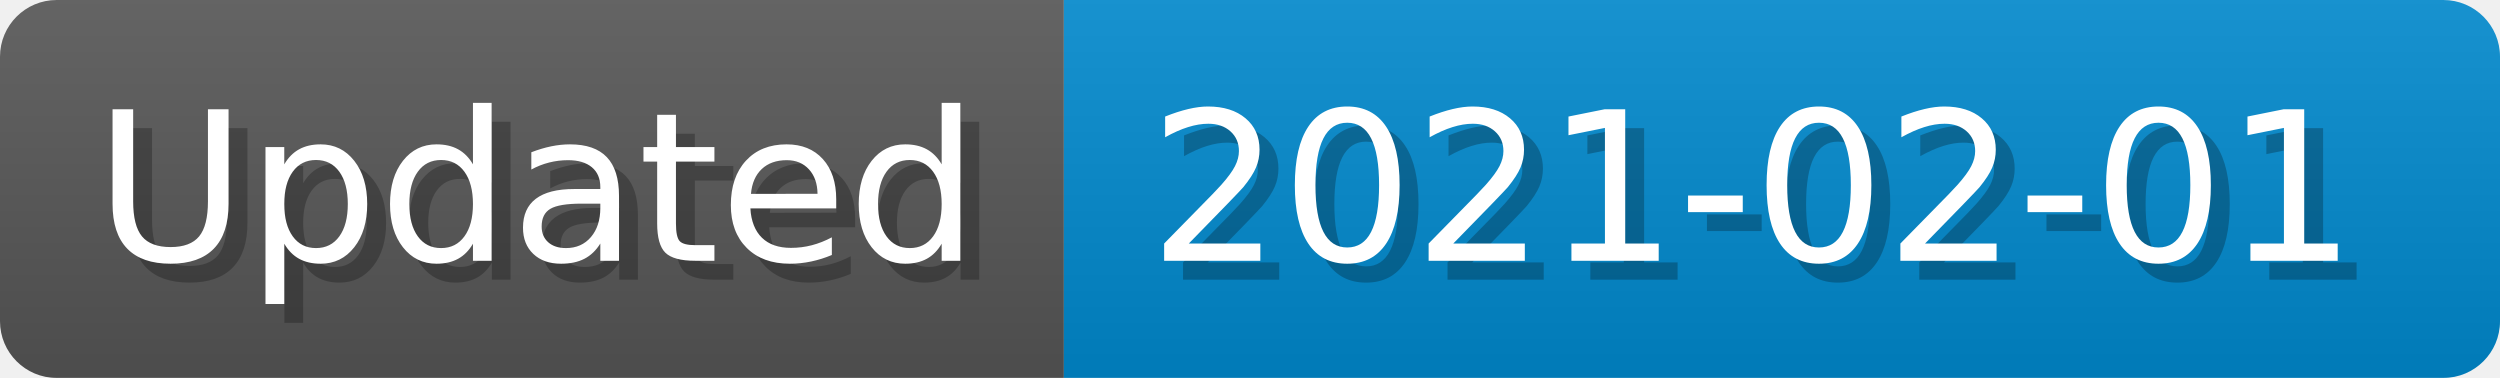
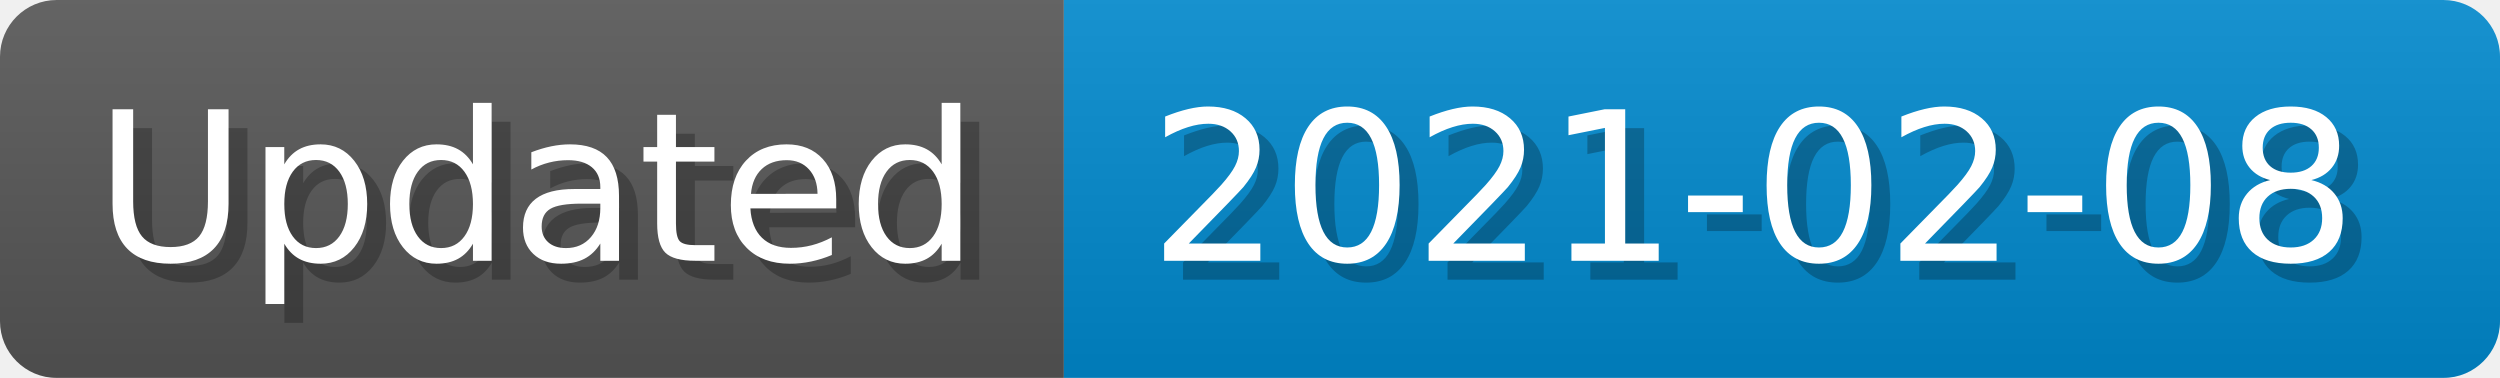
- <svg xmlns="http://www.w3.org/2000/svg" width="132.3" height="20" viewBox="0 0 1323 200" role="img" aria-label="Updated: 2021-02-01">
+ <svg xmlns="http://www.w3.org/2000/svg" width="132.3" height="20" viewBox="0 0 1323 200" role="img" aria-label="Updated: 2021-02-08">
  <linearGradient id="a" x2="0" y2="100%">
    <stop offset="0" stop-opacity=".1" stop-color="#EEE" />
    <stop offset="1" stop-opacity=".1" />
  </linearGradient>
  <mask id="m">
    <rect width="1323" height="200" rx="30" fill="#FFF" />
  </mask>
  <g mask="url(#m)">
    <rect width="563" height="200" fill="#555" />
    <rect width="760" height="200" fill="#08C" x="563" />
    <rect width="1323" height="200" fill="url(#a)" />
  </g>
  <g aria-hidden="true" fill="#fff" text-anchor="start" font-family="Verdana,DejaVu Sans,sans-serif" font-size="110">
    <text x="60" y="148" textLength="463" fill="#000" opacity="0.25">Updated</text>
    <text x="50" y="138" textLength="463">Updated</text>
-     <text x="618" y="148" textLength="660" fill="#000" opacity="0.25">2021-02-01</text>
-     <text x="608" y="138" textLength="660">2021-02-01</text>
+     <text x="618" y="148" textLength="660" fill="#000" opacity="0.25">2021-02-08</text>
+     <text x="608" y="138" textLength="660">2021-02-08</text>
  </g>
</svg>
